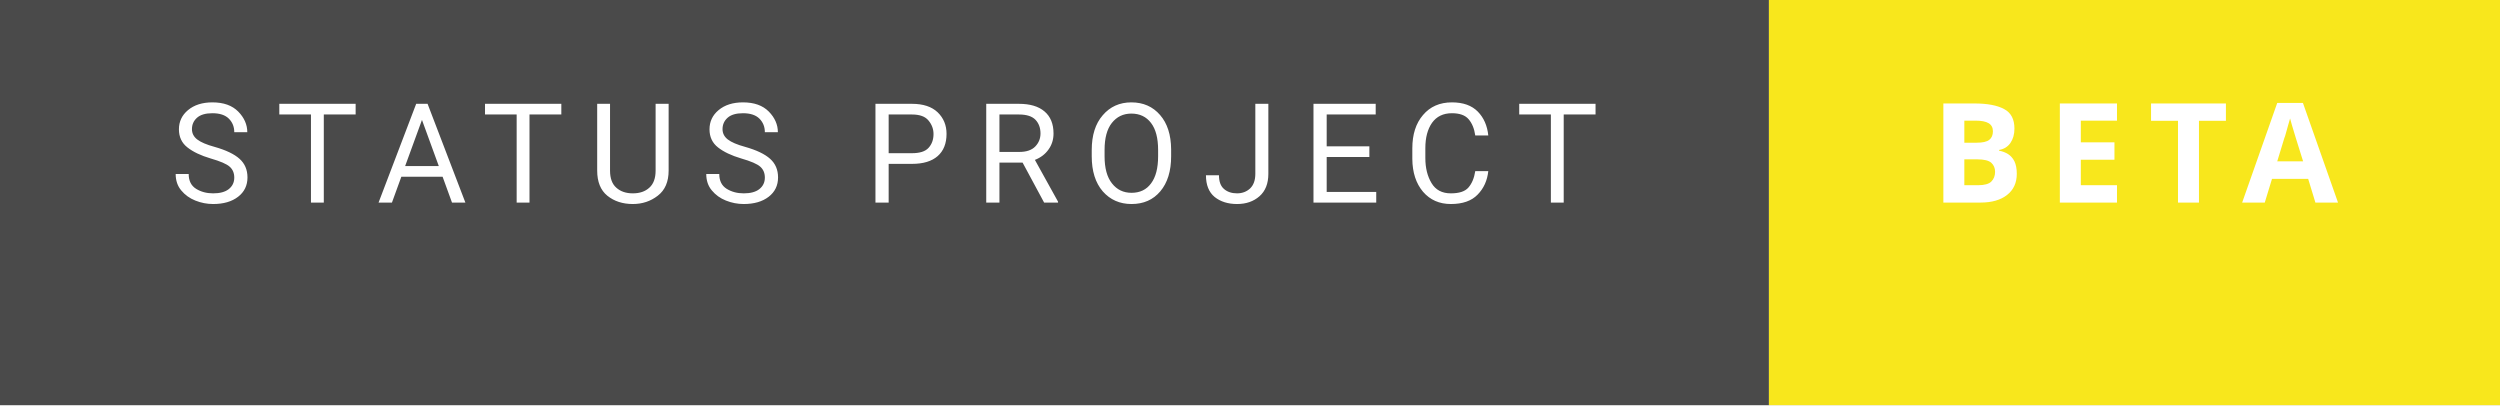
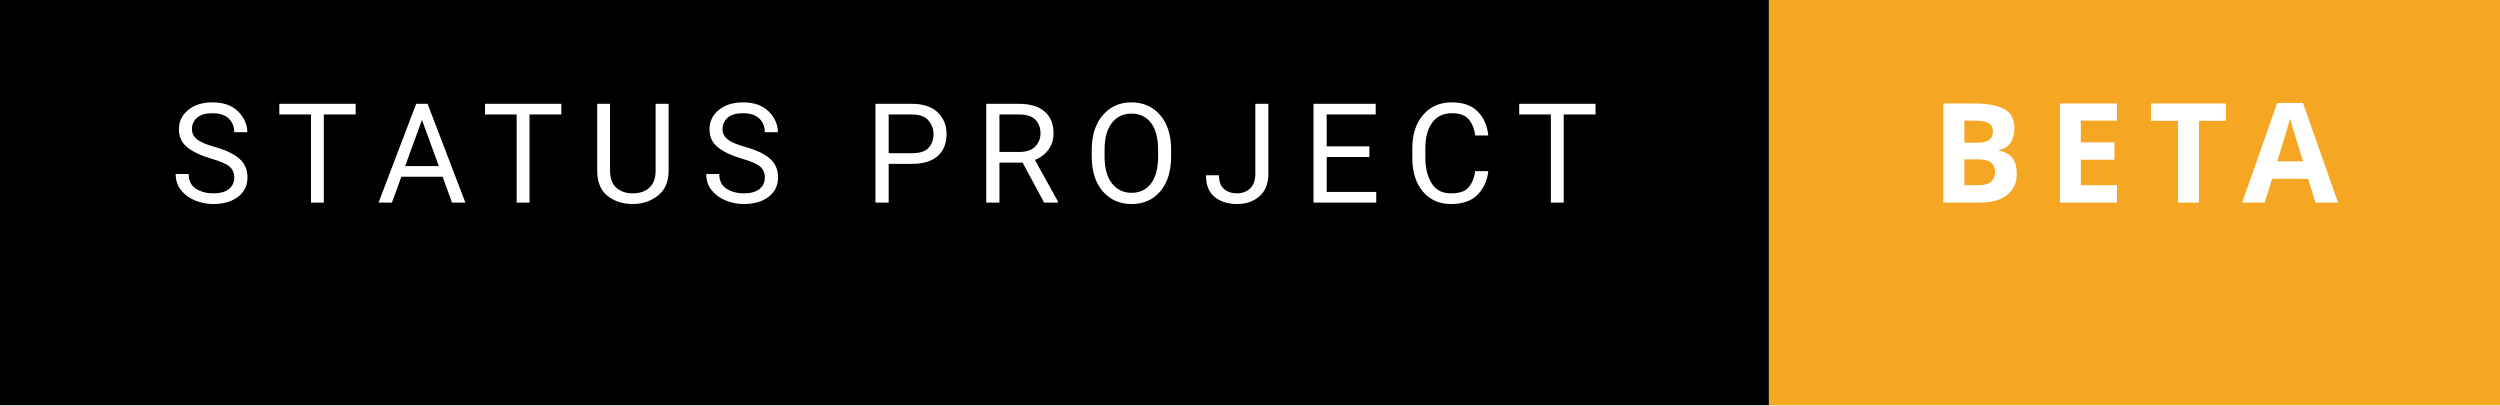
- <svg xmlns="http://www.w3.org/2000/svg" width="215.97" height="35" viewBox="0 0 215.97 35">
-   <rect width="152.814" height="35" fill="#4a4a4a" />
-   <rect x="152.814" width="63.157" height="35" fill="#f8e71c" />
-   <text x="76.407" y="17.5" font-size="12" font-family="'Roboto', sans-serif" fill="#FFFFFF" text-anchor="middle" alignment-baseline="middle" letter-spacing="2">STATUS PROJECT</text>
-   <text x="184.392" y="17.5" font-size="12" font-family="'Montserrat', sans-serif" fill="#FFFFFF" text-anchor="middle" font-weight="900" alignment-baseline="middle" letter-spacing="2">BETA</text>
+ <svg xmlns="http://www.w3.org/2000/svg" width="215.969" height="35" viewBox="0 0 215.969 35">
+   <rect width="152.813" height="35" fill="#000000" />
+   <rect x="152.813" width="63.156" height="35" fill="#f5a623" />
+   <text x="76.406" y="17.5" font-size="12" font-family="'Roboto', sans-serif" fill="#ffffff" text-anchor="middle" alignment-baseline="middle" letter-spacing="2">STATUS PROJECT</text>
+   <text x="184.391" y="17.5" font-size="12" font-family="'Montserrat', sans-serif" fill="#FFFFFF" text-anchor="middle" font-weight="900" alignment-baseline="middle" letter-spacing="2">BETA</text>
</svg>
